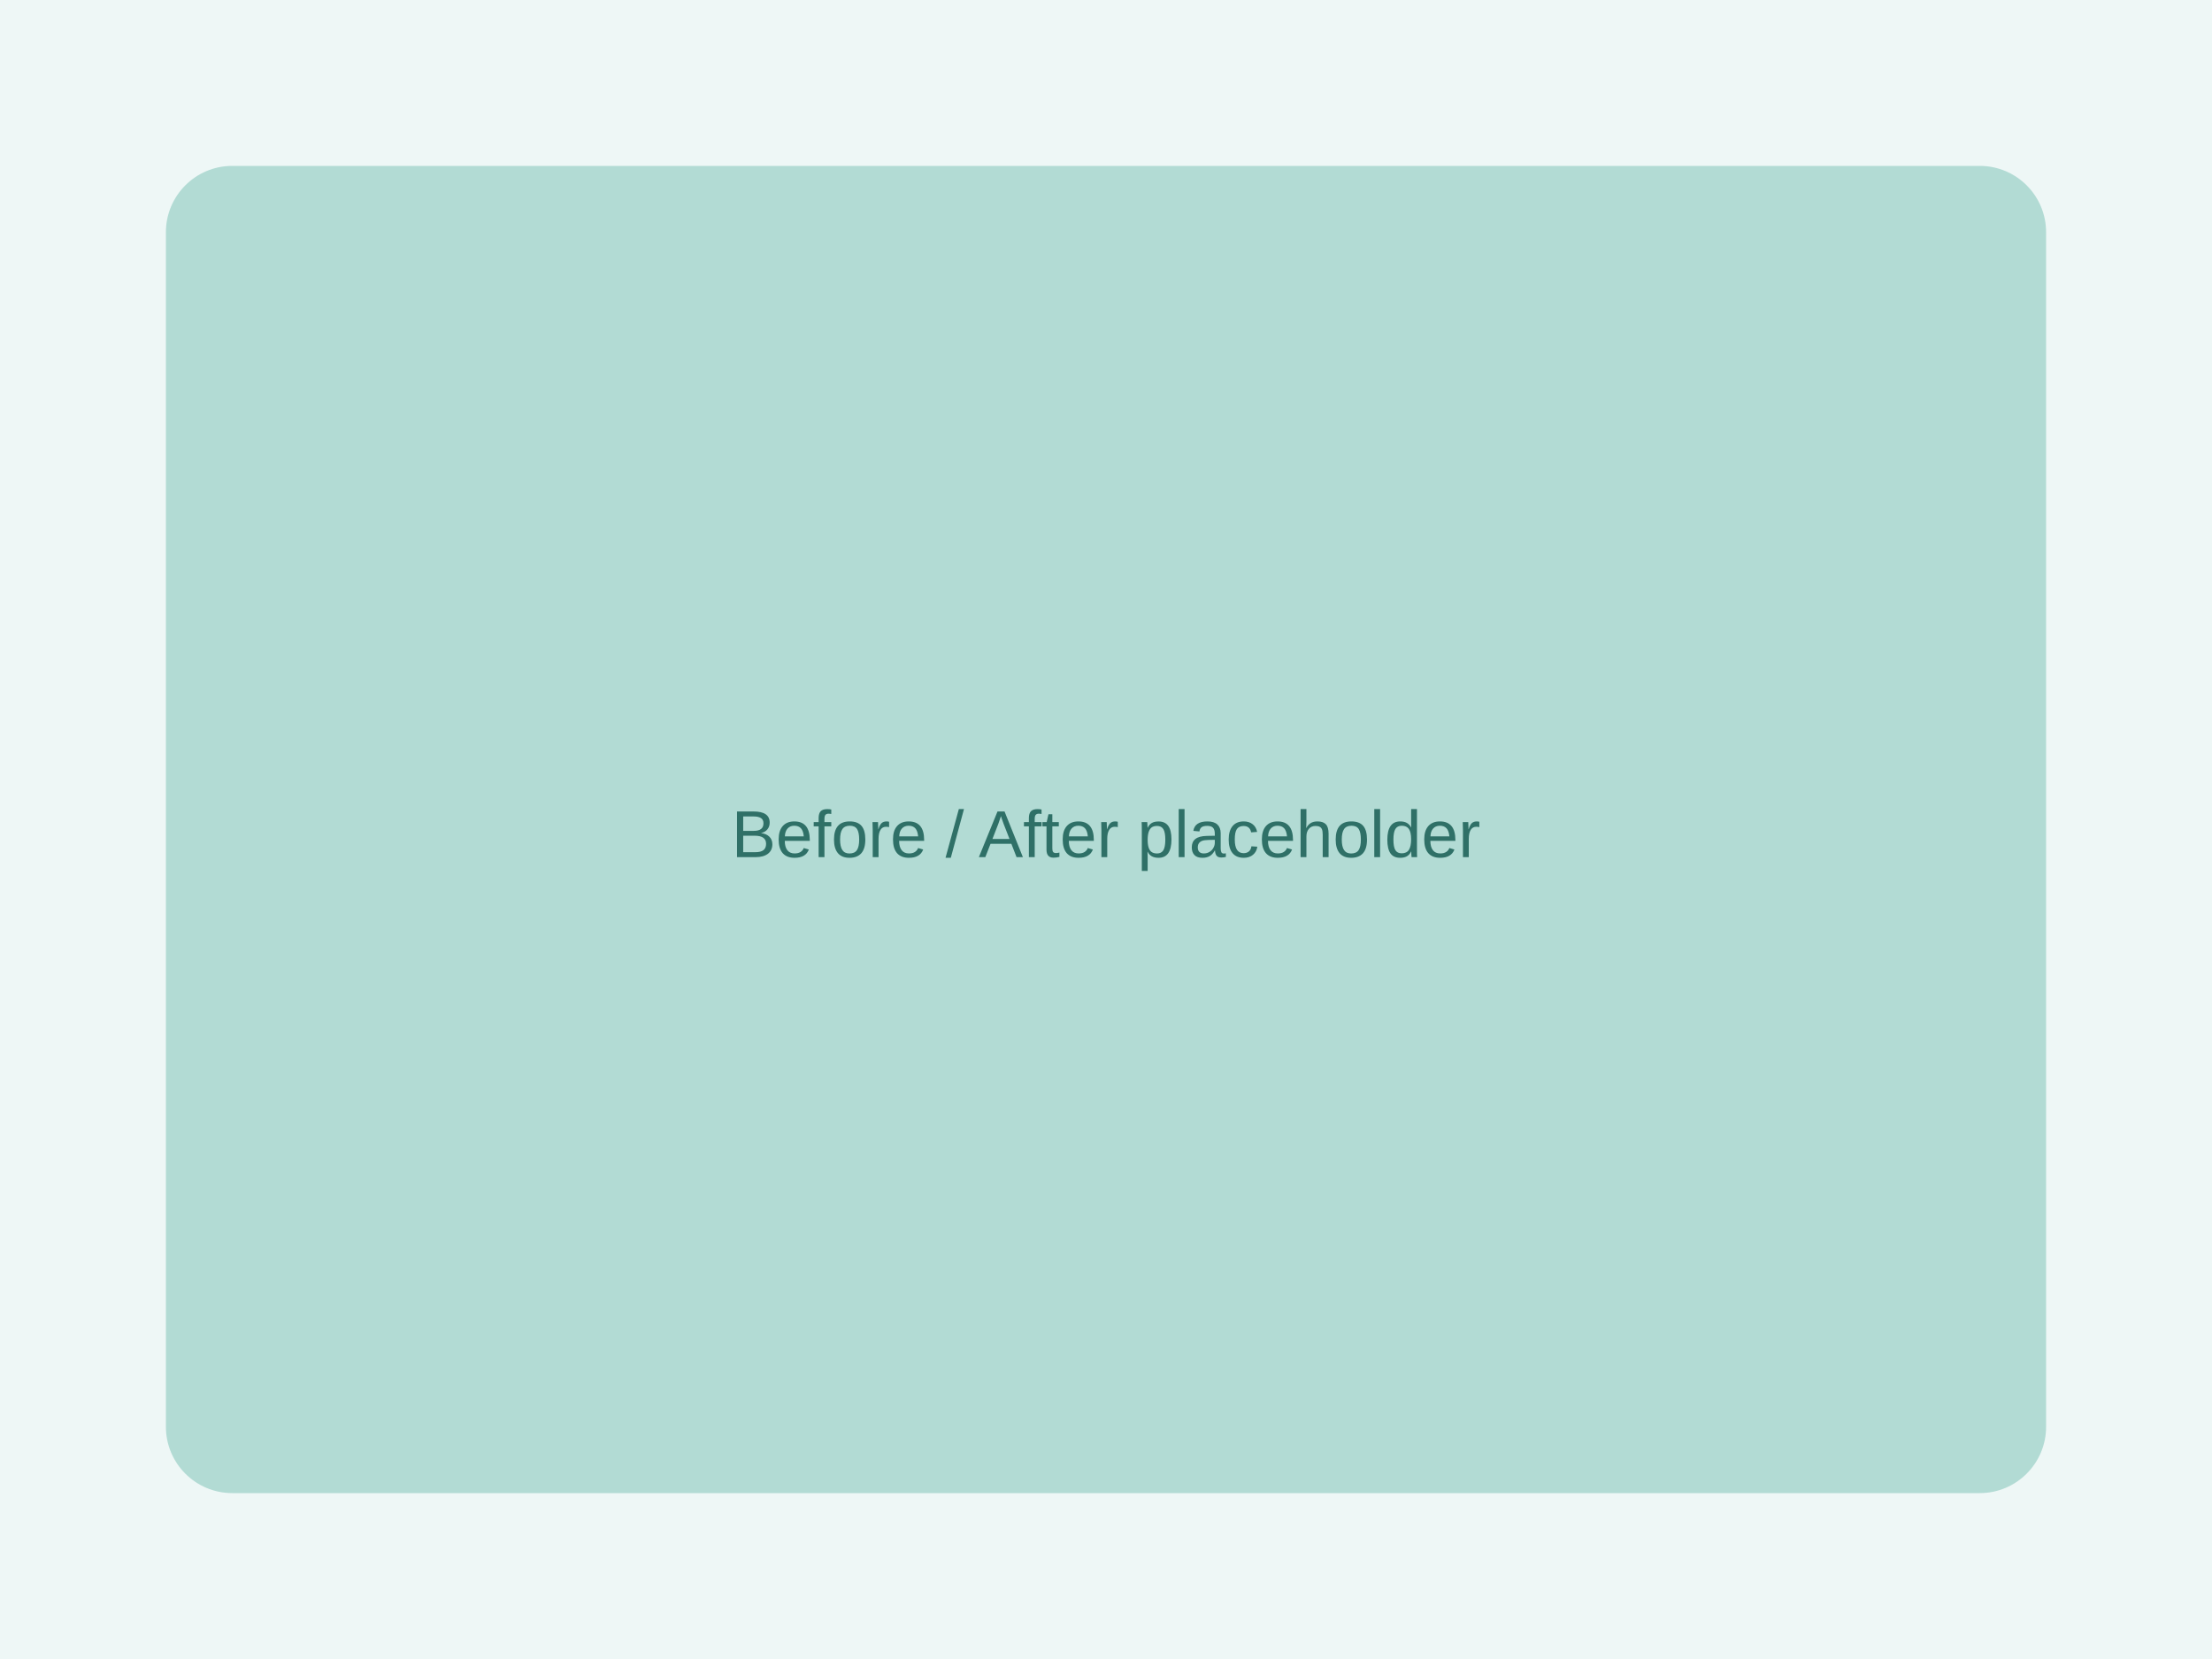
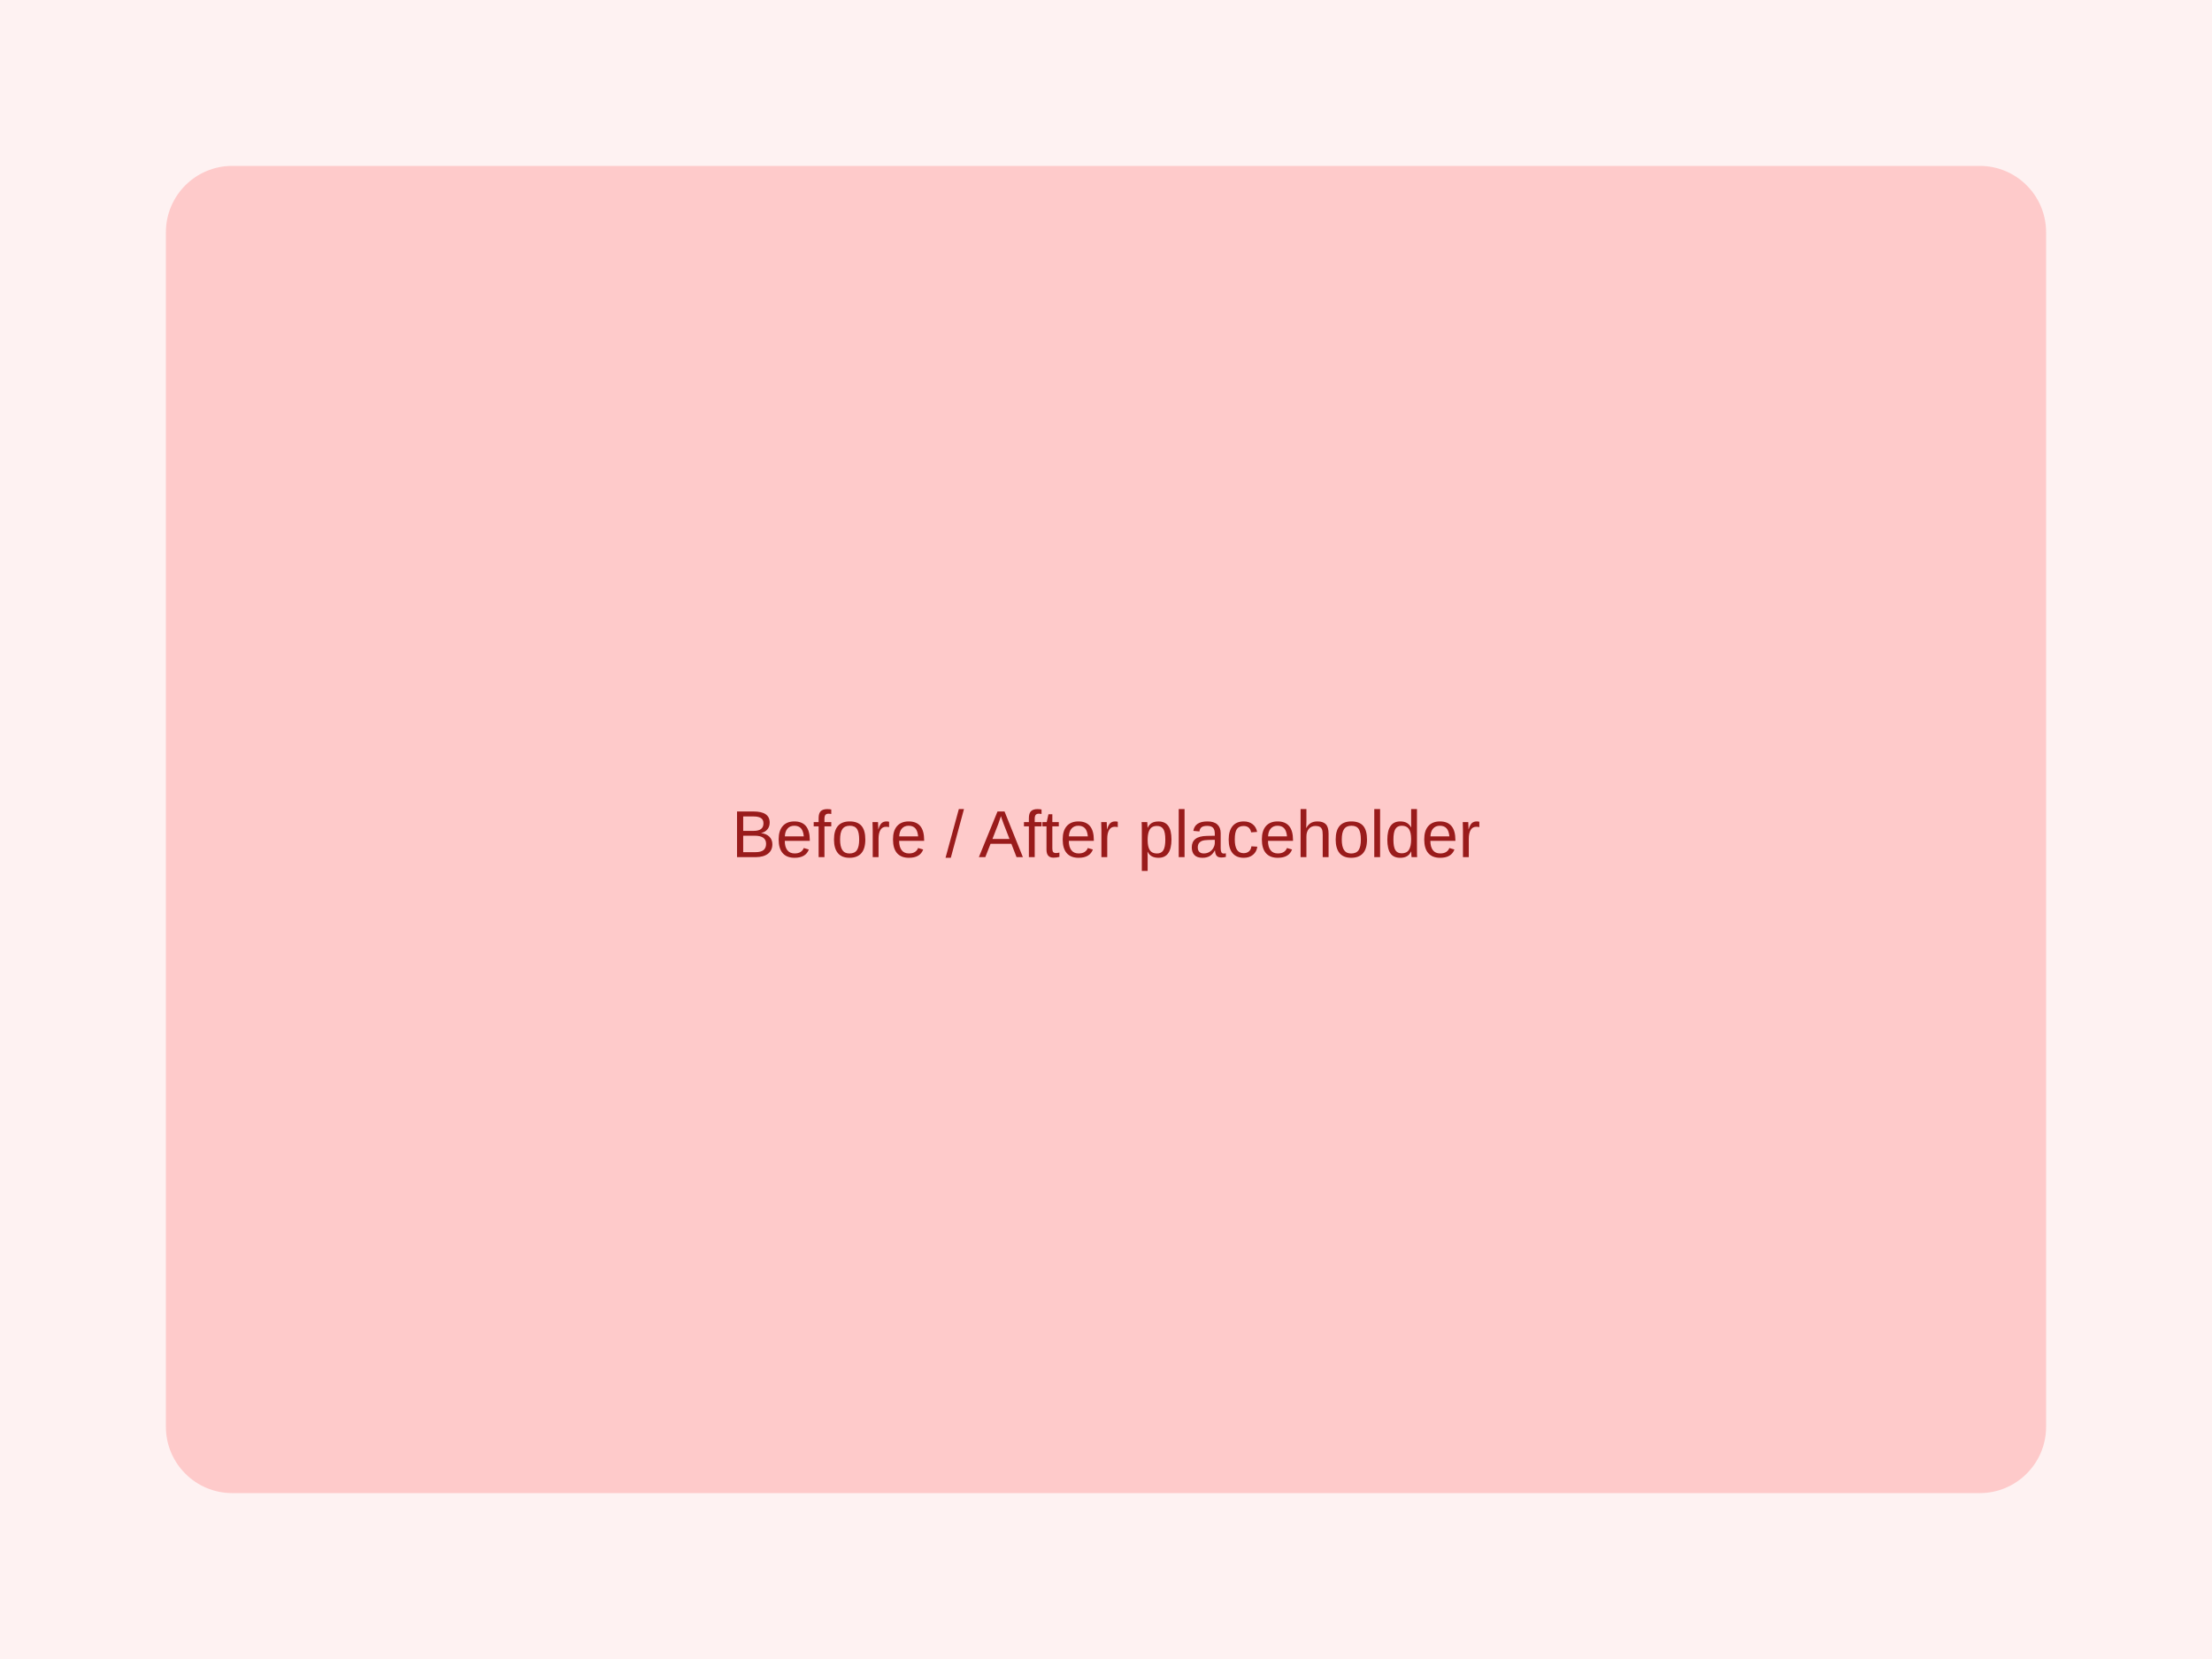
<svg xmlns="http://www.w3.org/2000/svg" viewBox="0 0 800 600" width="800" height="600">
-   <rect width="800" height="600" fill="#eef7f6" />
-   <rect x="60" y="60" width="680" height="480" rx="24" fill="#b2dbd4" />
-   <text x="400" y="310" font-family="Arial, Helvetica, sans-serif" font-size="24" fill="#2f7067" text-anchor="middle">
+   <rect width="800" height="600" fill="#fef2f2" />
+   <rect x="60" y="60" width="680" height="480" rx="24" fill="#fecaca" />
+   <text x="400" y="310" font-family="Arial, Helvetica, sans-serif" font-size="24" fill="#991b1b" text-anchor="middle">
    Before / After placeholder
  </text>
</svg>
